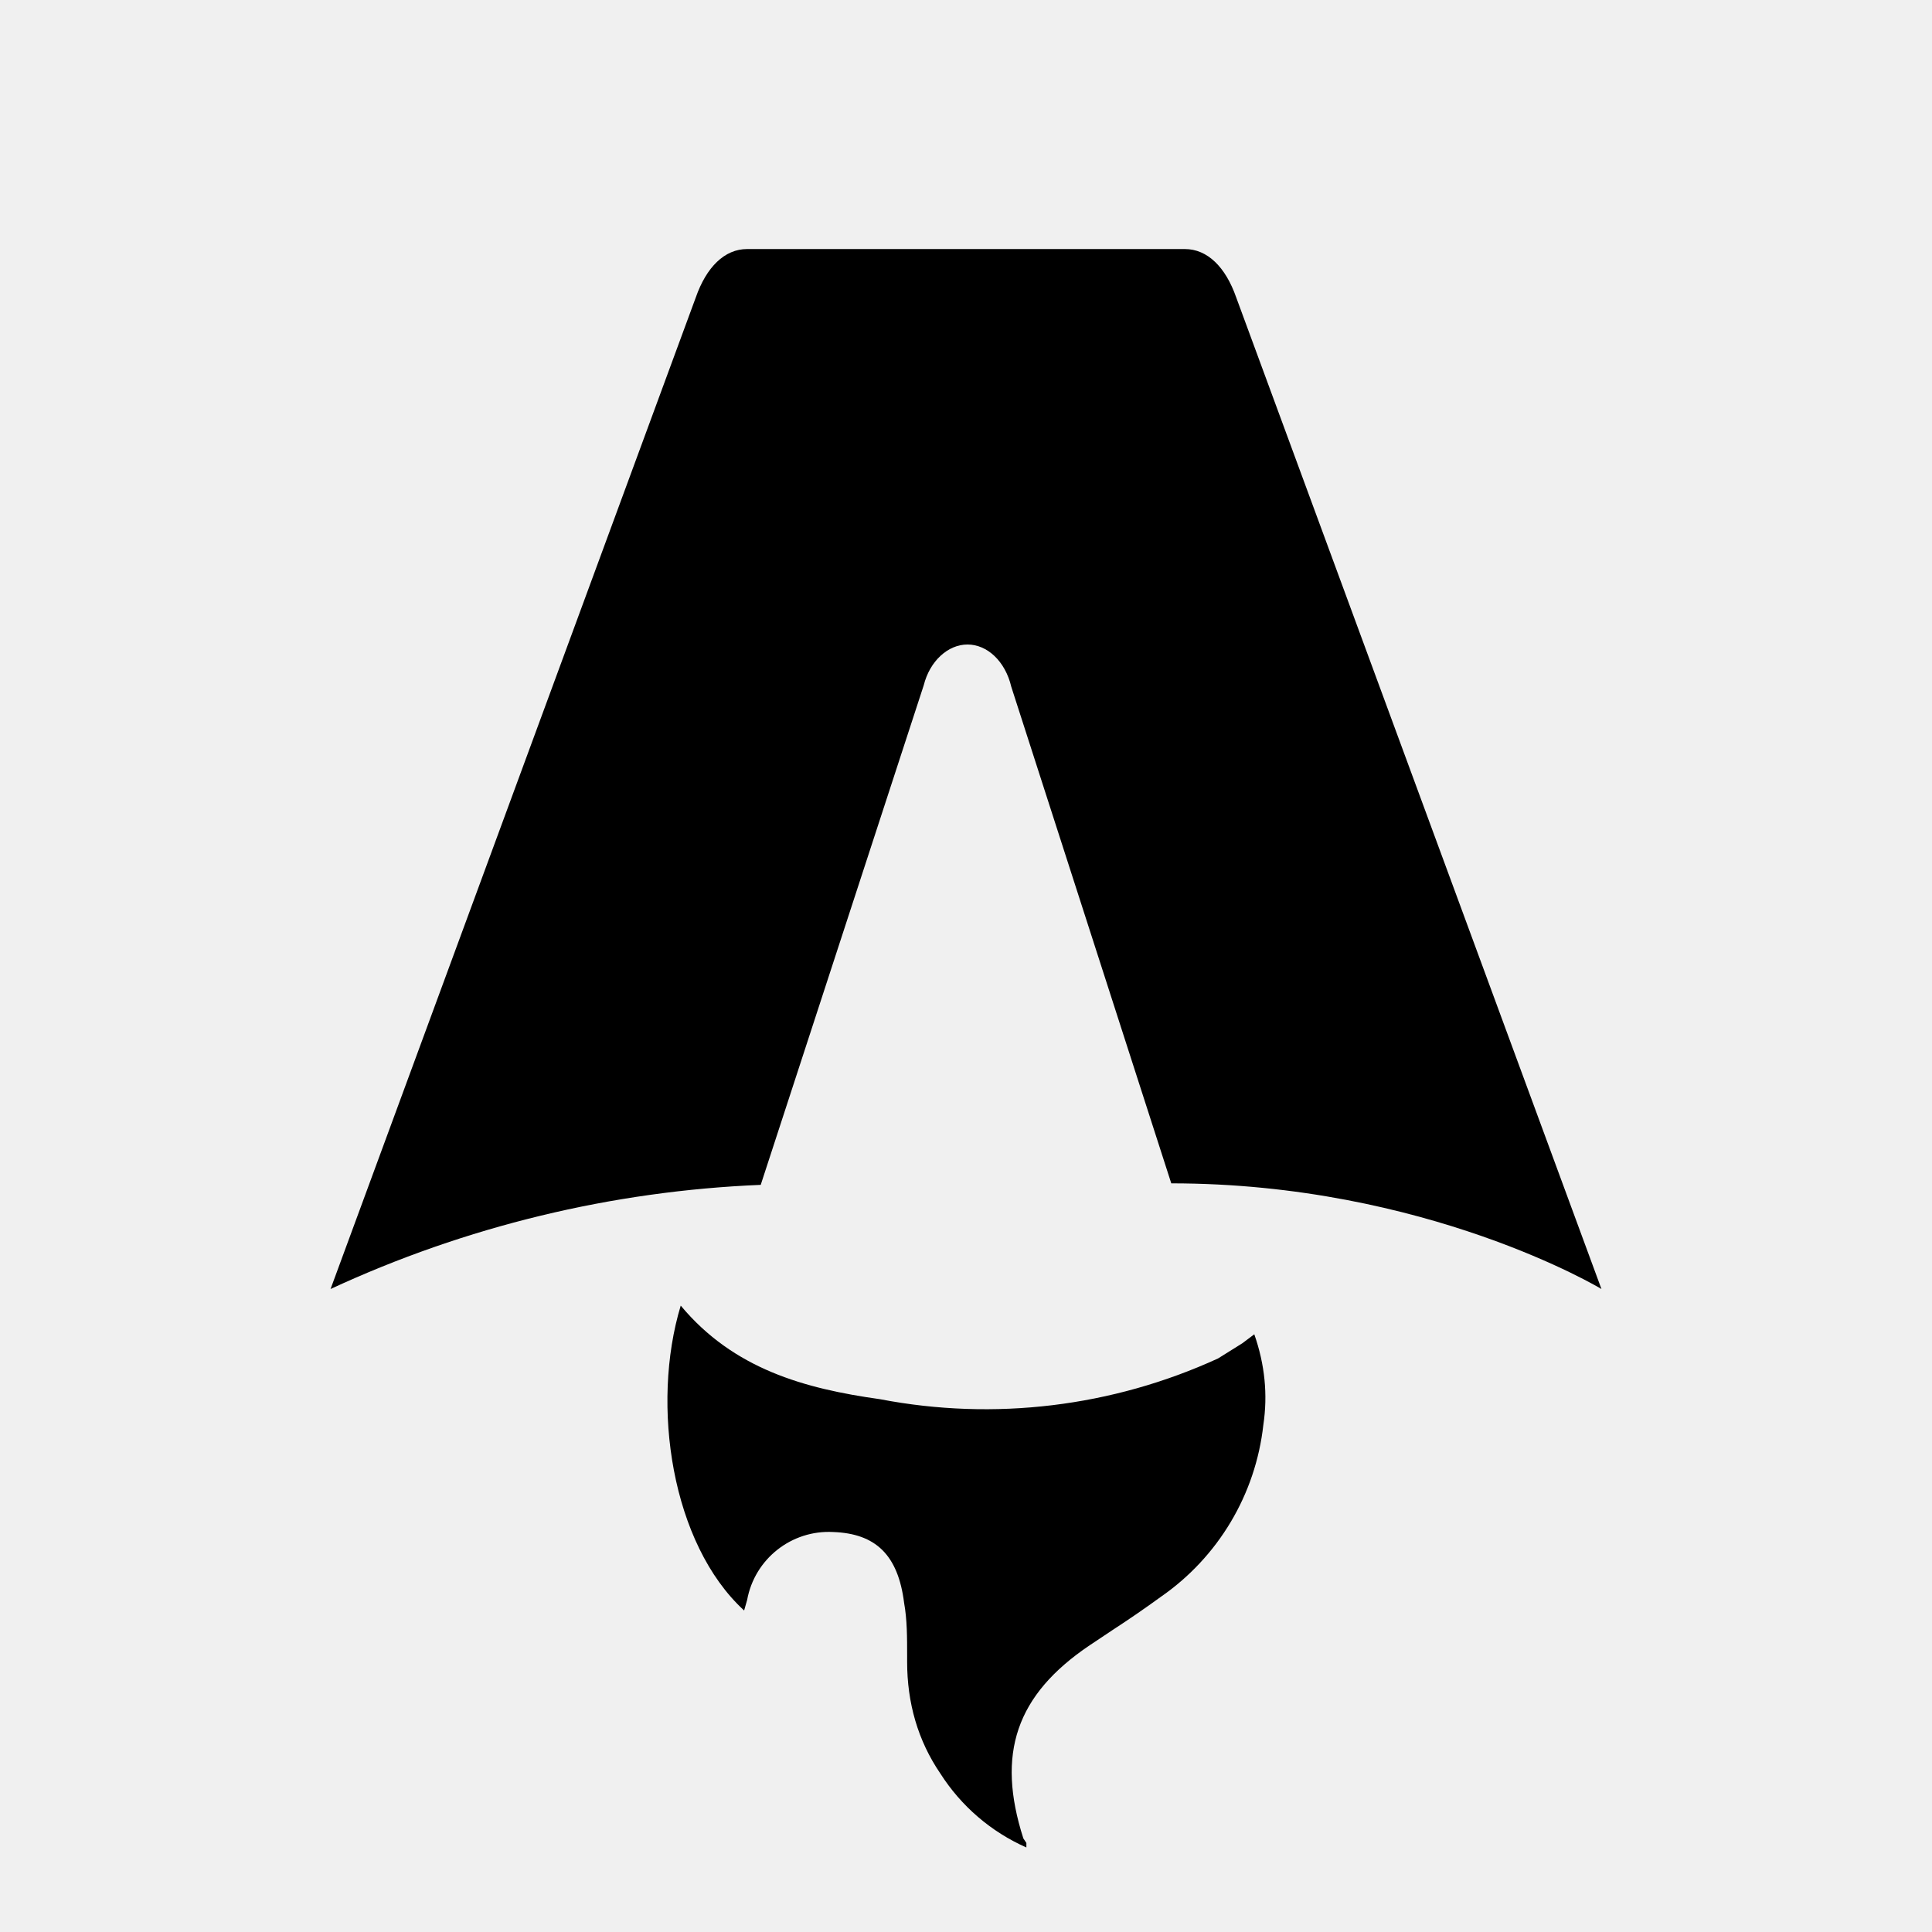
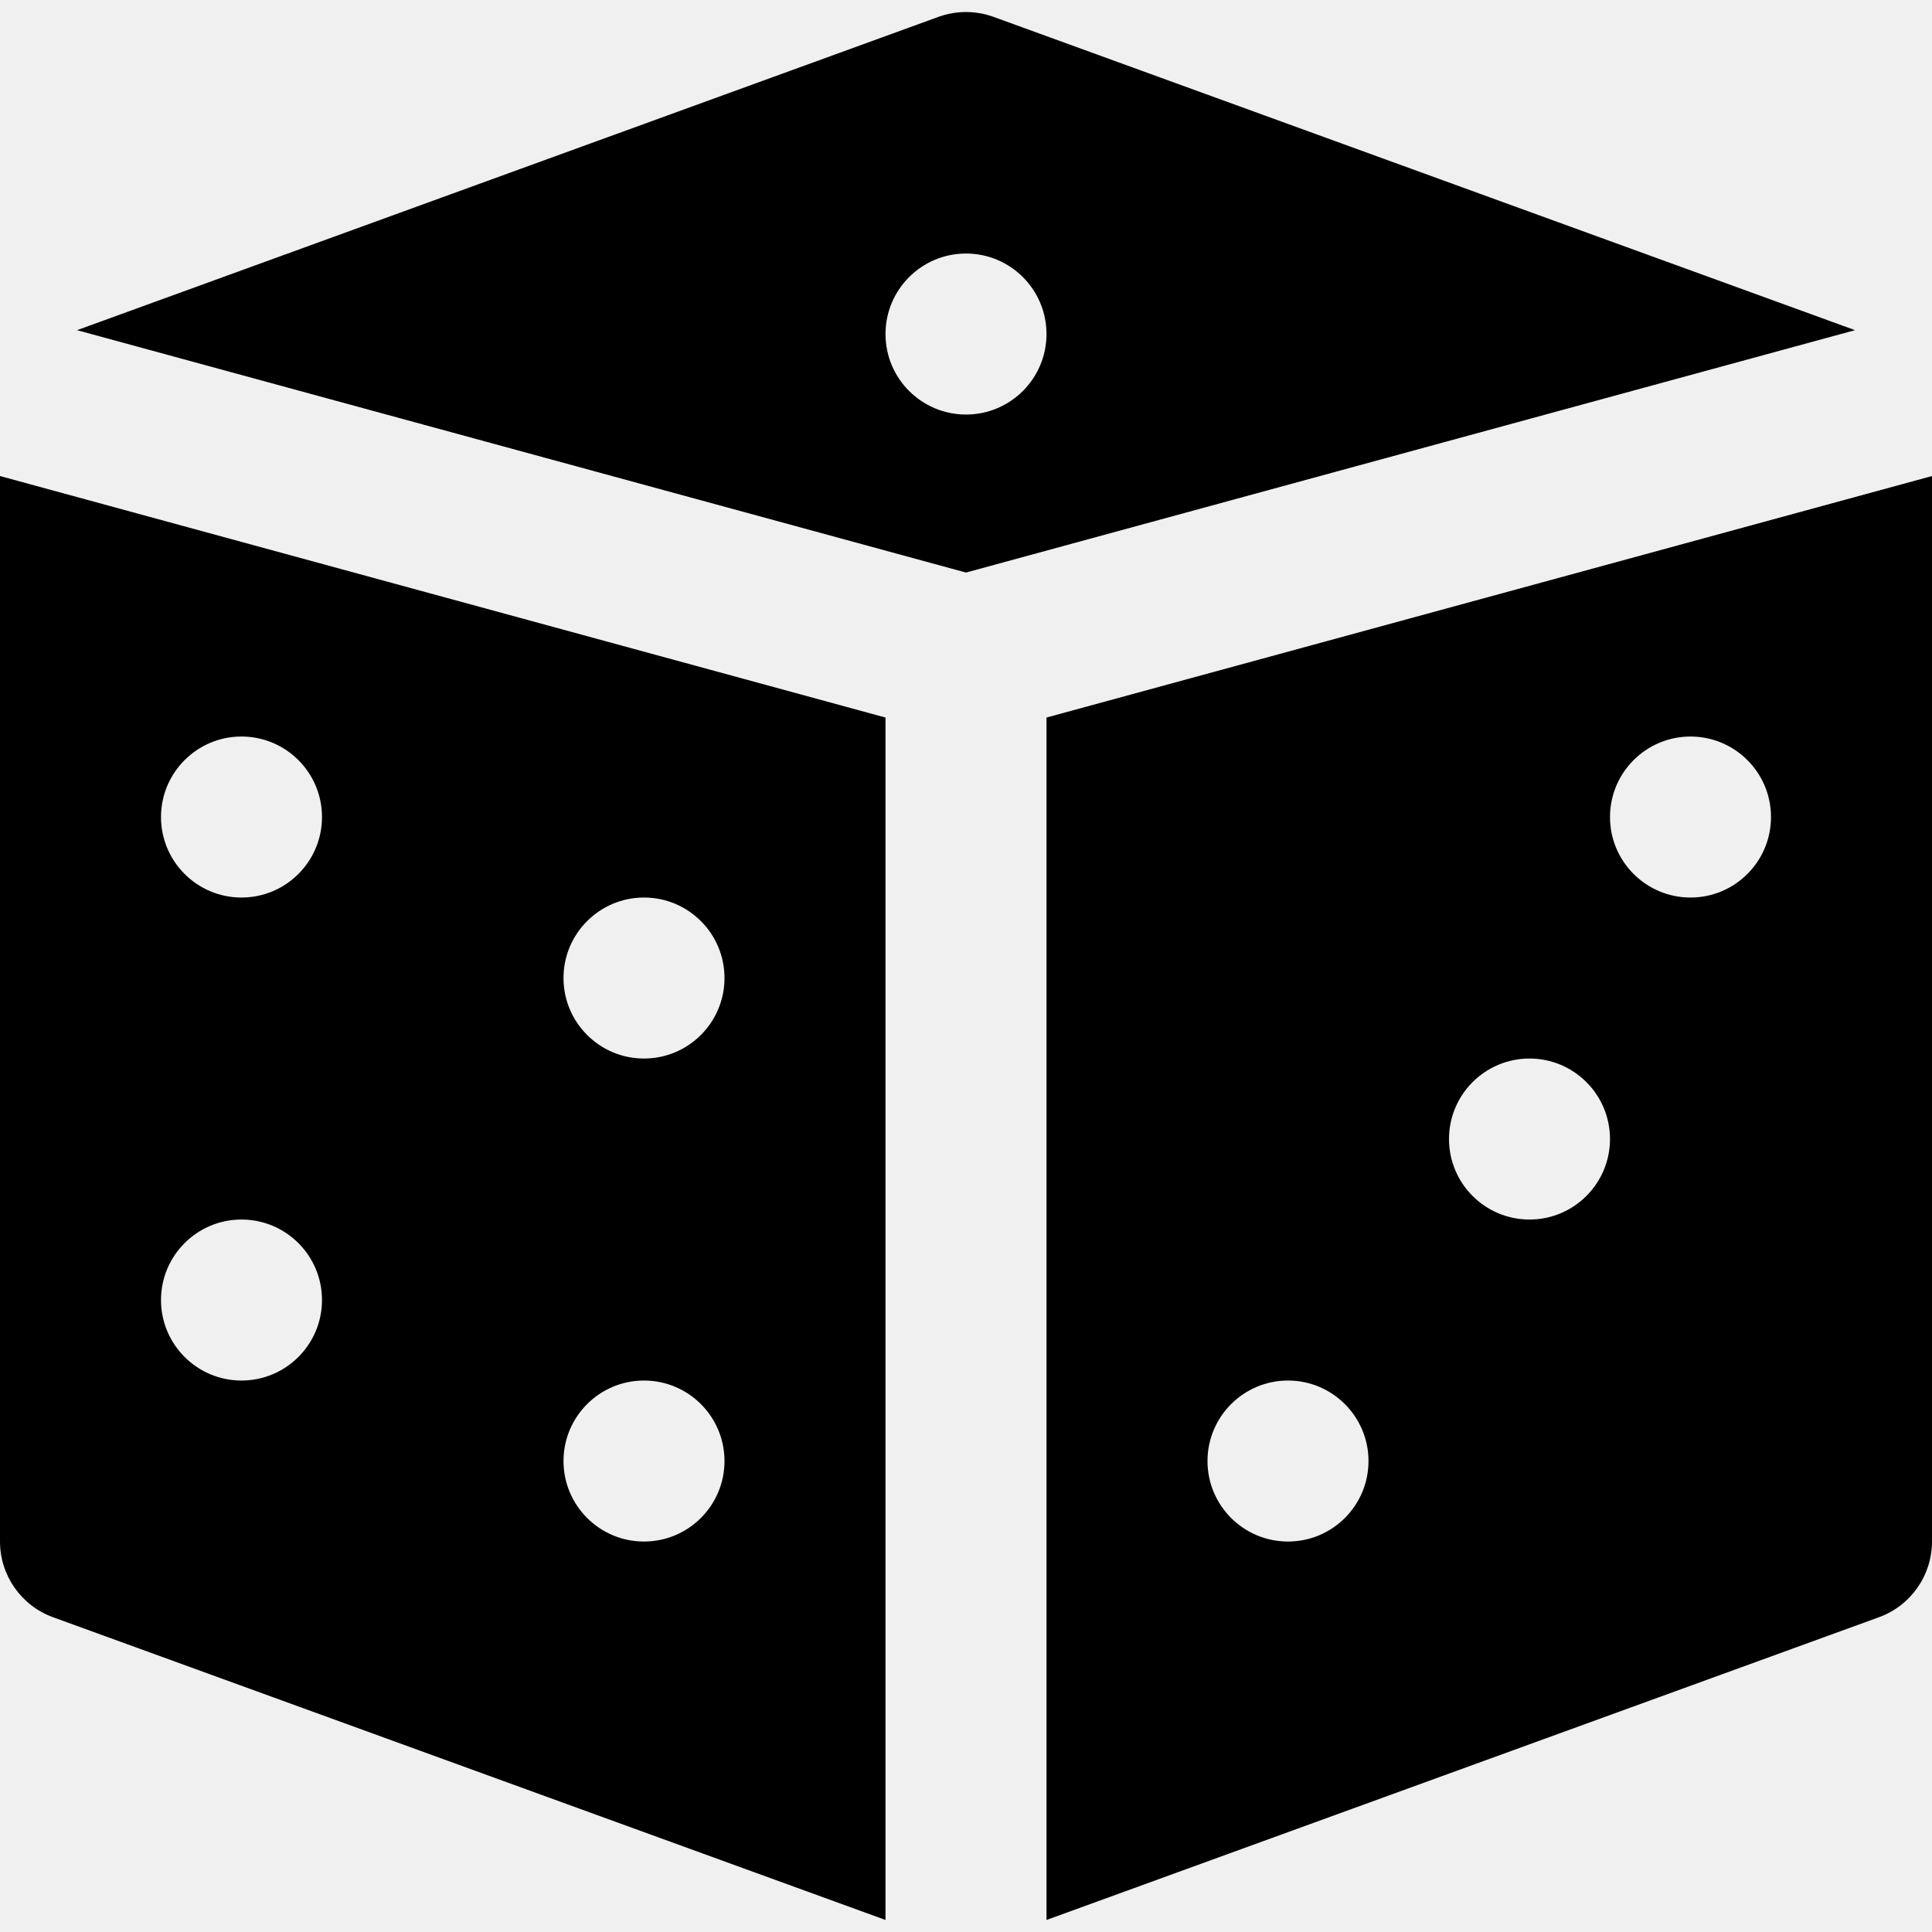
- <svg xmlns="http://www.w3.org/2000/svg" fill="none" viewBox="0 0 128 128">
-   <path d="M50.4 78.5a75.1 75.1 0 0 0-28.5 6.9l24.2-65.7c.7-2 1.9-3.2 3.4-3.2h29c1.5 0 2.7 1.2 3.4 3.2l24.2 65.7s-11.6-7-28.5-7L67 45.5c-.4-1.7-1.6-2.8-2.9-2.8-1.3 0-2.5 1.1-2.9 2.7L50.4 78.5Zm-1.1 28.2Zm-4.2-20.2c-2 6.6-.6 15.8 4.2 20.2a17.5 17.5 0 0 1 .2-.7 5.5 5.5 0 0 1 5.7-4.5c2.8.1 4.3 1.5 4.7 4.7.2 1.1.2 2.3.2 3.5v.4c0 2.7.7 5.2 2.2 7.4a13 13 0 0 0 5.7 4.9v-.3l-.2-.3c-1.8-5.6-.5-9.5 4.4-12.8l1.5-1a73 73 0 0 0 3.2-2.2 16 16 0 0 0 6.8-11.4c.3-2 .1-4-.6-6l-.8.6-1.6 1a37 37 0 0 1-22.4 2.7c-5-.7-9.7-2-13.2-6.2Z" />
-   <style>
-         path { fill: #000; }
-         @media (prefers-color-scheme: dark) {
-             path { fill: #FFF; }
-         }
-     </style>
+ <svg xmlns="http://www.w3.org/2000/svg" fill="#000000" height="800px" width="800px" version="1.1" id="Layer_1" viewBox="0 0 512 512" xml:space="preserve">
+   <g>
+     <g>
+       <g>
+         <path d="M263.296,4.469c-4.715-1.707-9.877-1.707-14.592,0L20.416,87.499L256,151.733l235.605-64.235L263.296,4.469z      M256,109.856c-11.776,0-21.333-9.557-21.333-21.333S244.224,67.189,256,67.189s21.333,9.557,21.333,21.333     S267.776,109.856,256,109.856z" />
+         <path d="M277.333,190.155v19.989v298.667l220.629-80.235c8.427-3.072,14.037-11.093,14.037-20.053V126.155L277.333,190.155z      M341.333,408.523c-11.776,0-21.333-9.557-21.333-21.333s9.557-21.333,21.333-21.333c11.776,0,21.333,9.557,21.333,21.333     S353.109,408.523,341.333,408.523z M405.333,323.189c-11.776,0-21.333-9.557-21.333-21.333s9.557-21.333,21.333-21.333     s21.333,9.557,21.333,21.333S417.109,323.189,405.333,323.189z M448,237.856c-11.776,0-21.333-9.557-21.333-21.333     s9.557-21.333,21.333-21.333s21.333,9.557,21.333,21.333S459.776,237.856,448,237.856z" />
+         <path d="M0,408.523c0,8.96,5.611,16.981,14.037,20.053l220.629,80.235V210.144v-19.989L0,126.155V408.523z M170.667,237.856     c11.776,0,21.333,9.557,21.333,21.333s-9.557,21.333-21.333,21.333s-21.333-9.557-21.333-21.333S158.891,237.856,170.667,237.856     z M170.667,365.856c11.776,0,21.333,9.557,21.333,21.333s-9.557,21.333-21.333,21.333s-21.333-9.557-21.333-21.333     S158.891,365.856,170.667,365.856z M64,195.189c11.776,0,21.333,9.557,21.333,21.333S75.776,237.856,64,237.856     s-21.333-9.557-21.333-21.333S52.224,195.189,64,195.189z M64,323.189c11.776,0,21.333,9.557,21.333,21.333     c0,11.776-9.557,21.333-21.333,21.333s-21.333-9.557-21.333-21.333C42.667,332.747,52.224,323.189,64,323.189z" />
+       </g>
+     </g>
+   </g>
</svg>
